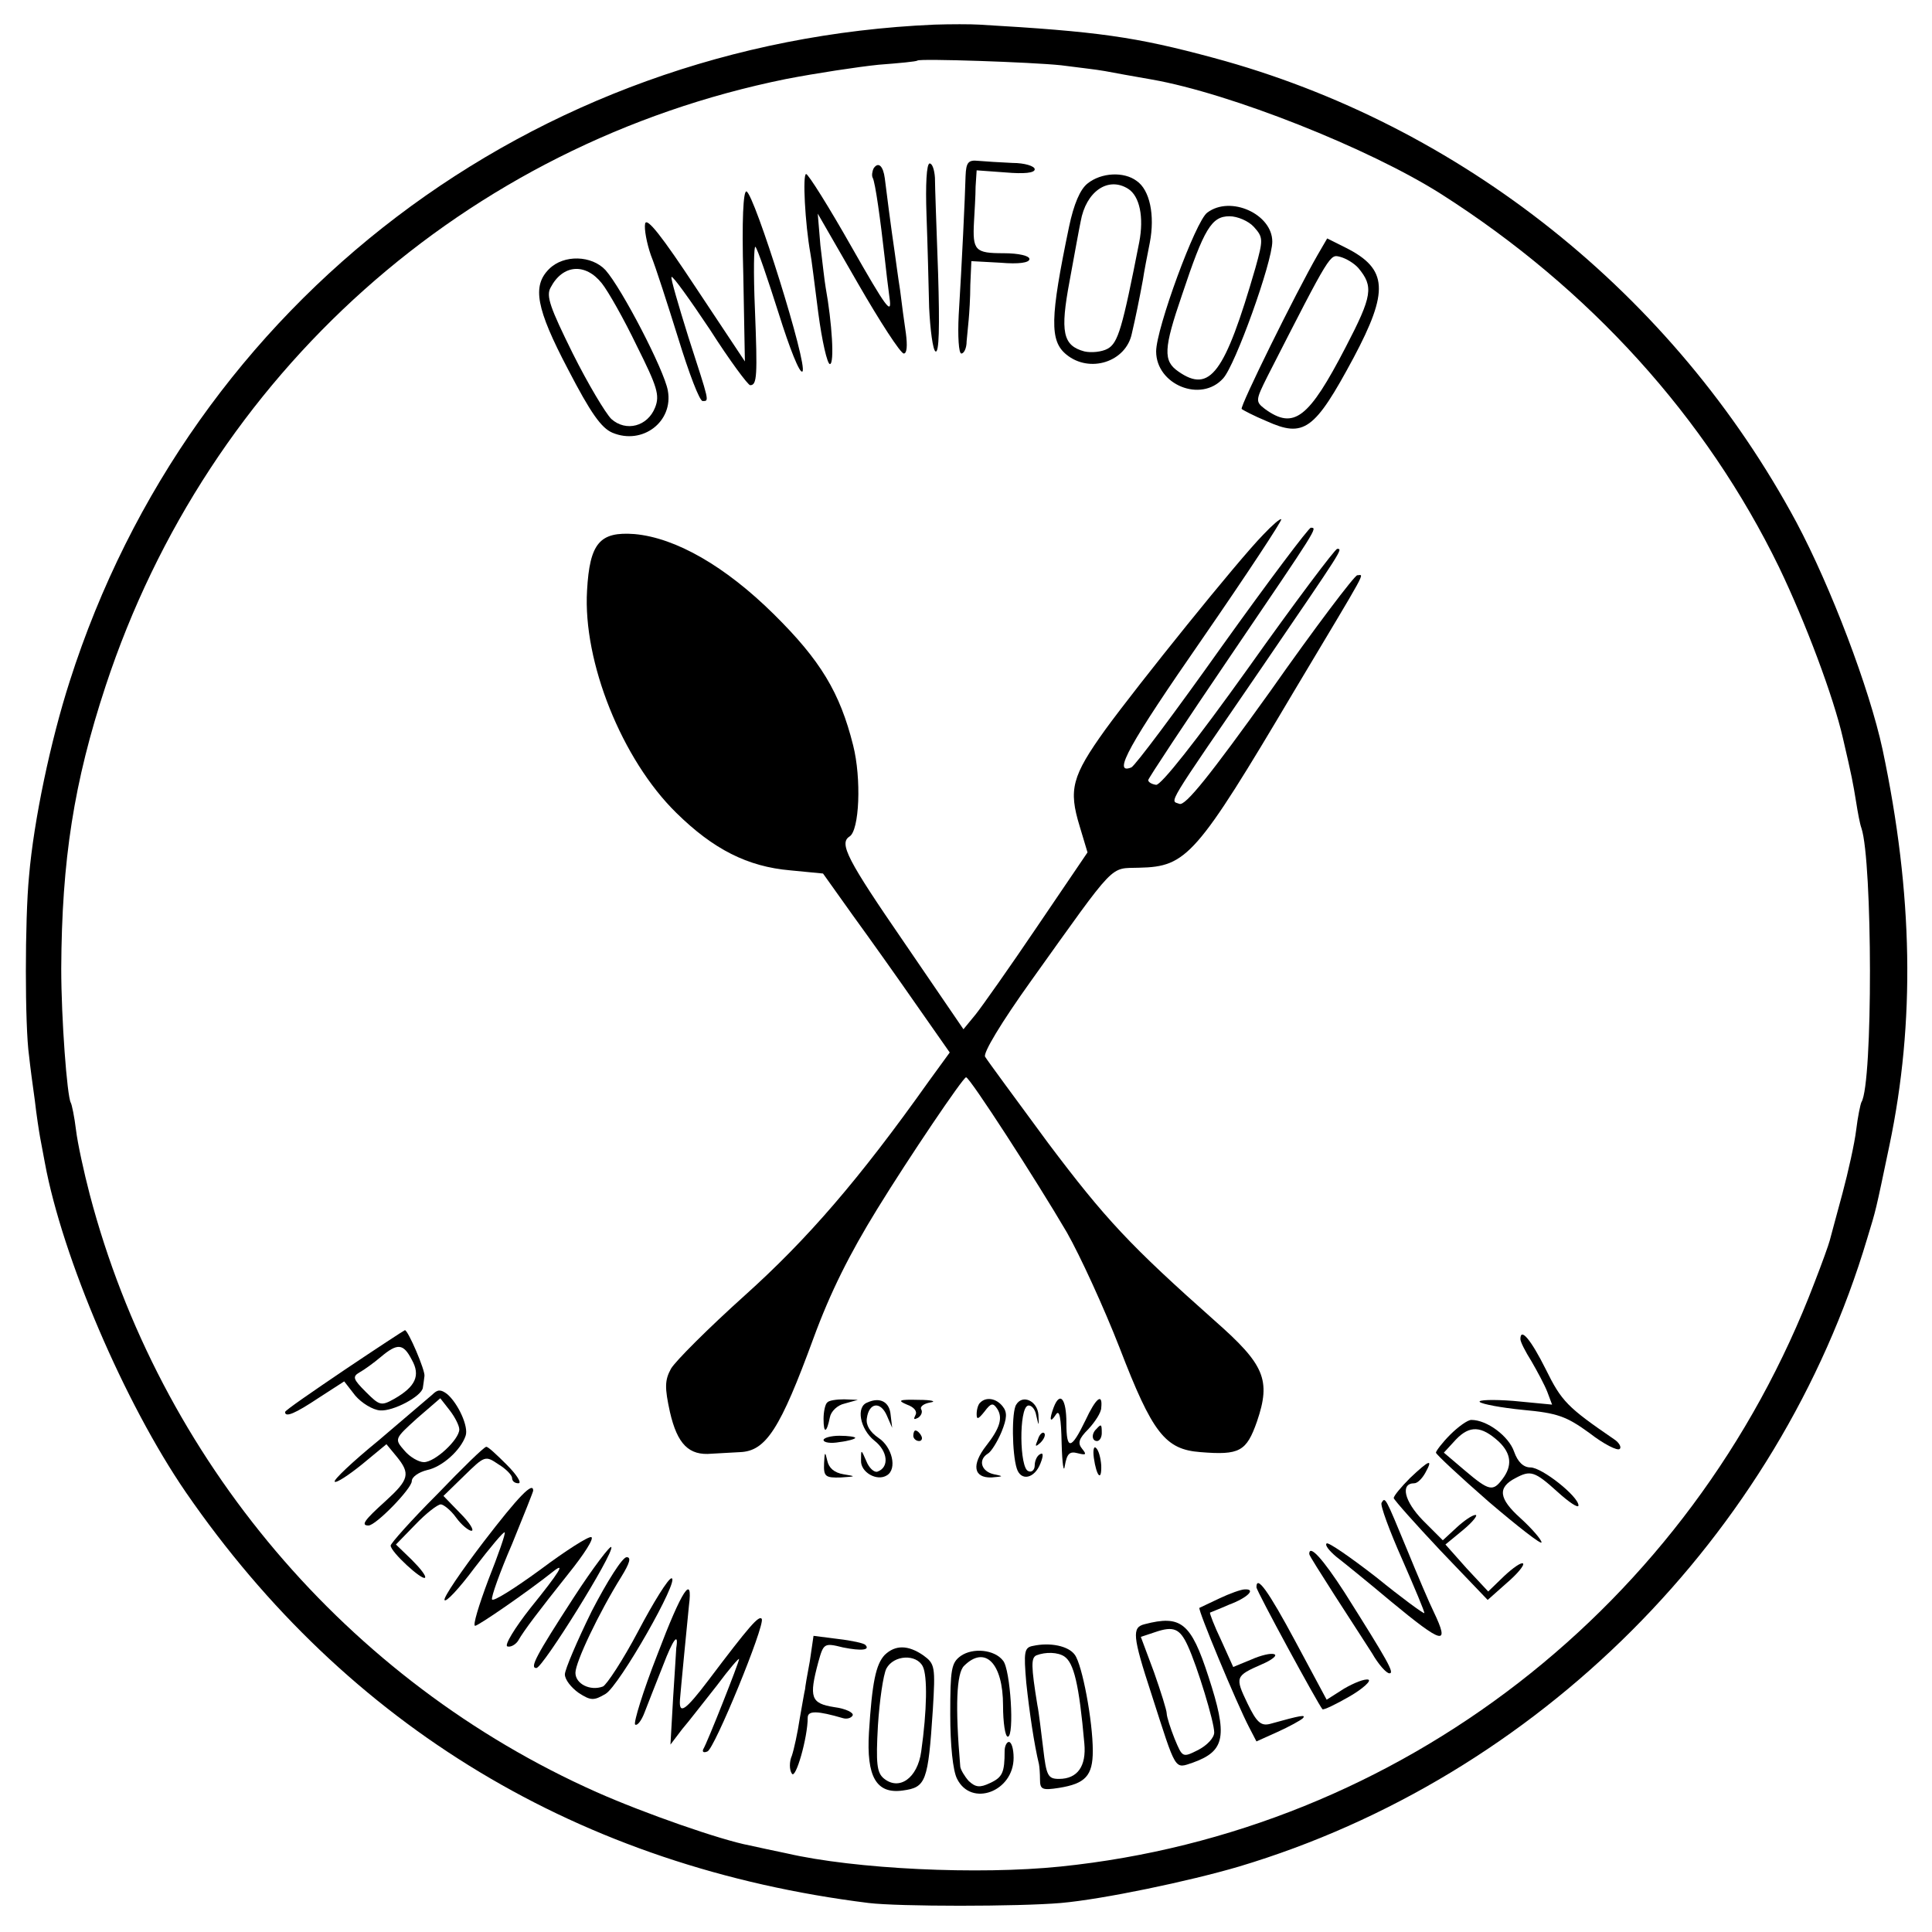
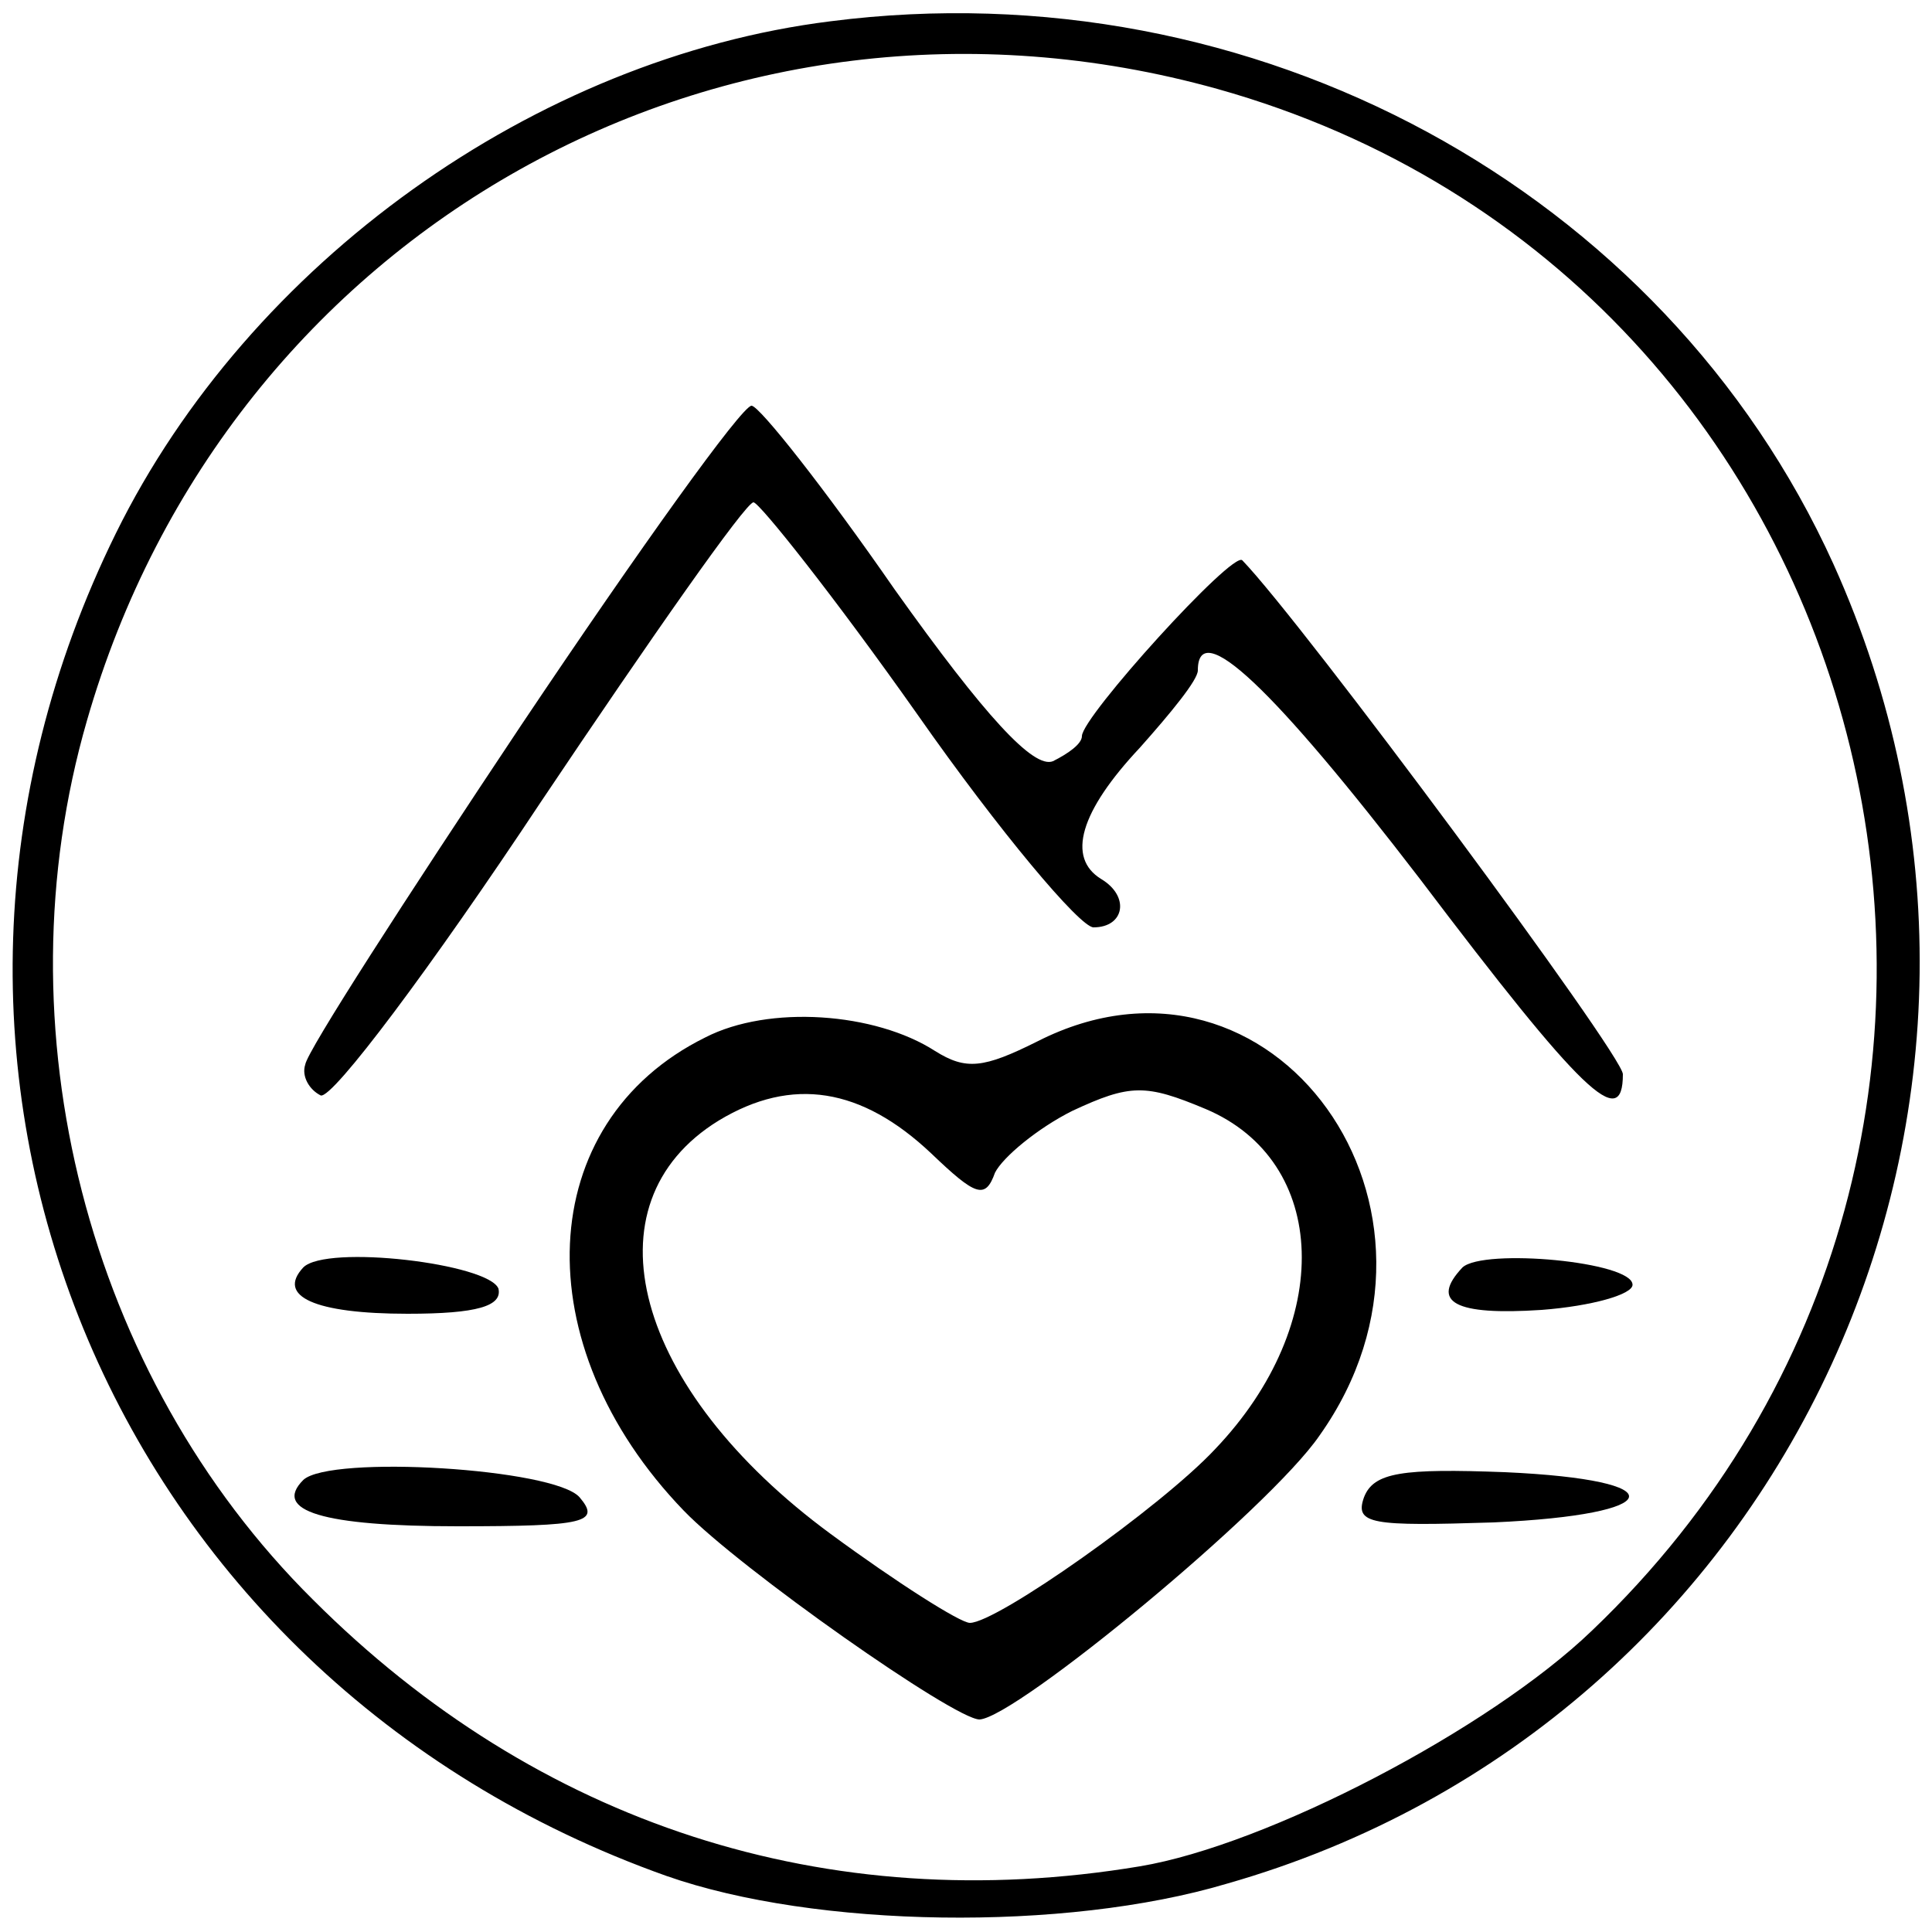
<svg xmlns="http://www.w3.org/2000/svg" version="1.0" width="16pt" height="16pt" viewBox="0 0 16 16" preserveAspectRatio="xMidYMid meet">
-   <g transform="translate(0,16) scale(0.004372,-0.004372)" fill="#000000" stroke="none">
-     <path d="M1770 3613 c-762 -33 -1408 -523 -1638 -1244 -36 -112 -68 -263 -77 -369 -8 -82 -8 -284 0 -340 2 -19 7 -57 11 -85 3 -27 8 -59 10 -70 2 -11 6 -32 9 -48 33 -179 151 -455 267 -624 306 -444 747 -710 1293 -778 57 -7 284 -7 365 0 79 7 242 41 337 69 565 169 1022 626 1190 1190 17 56 15 47 42 176 49 234 45 476 -13 750 -25 116 -98 308 -163 430 -232 432 -636 754 -1104 880 -148 40 -219 50 -444 63 -16 1 -55 1 -85 0z m240 -77 c30 -4 67 -8 83 -11 15 -3 55 -10 89 -16 148 -26 411 -130 548 -217 281 -179 502 -423 640 -707 50 -104 103 -245 121 -324 17 -73 19 -84 25 -121 3 -19 7 -41 10 -49 21 -63 22 -484 0 -519 -2 -4 -7 -28 -10 -53 -3 -25 -15 -79 -26 -120 -11 -41 -22 -81 -24 -89 -2 -8 -15 -44 -29 -80 -233 -612 -785 -1040 -1428 -1106 -156 -16 -389 -5 -519 25 -25 5 -56 12 -70 15 -54 10 -200 61 -290 101 -472 210 -828 630 -960 1132 -11 42 -23 97 -26 122 -3 25 -8 49 -10 52 -7 13 -18 159 -18 254 1 206 24 353 84 535 195 592 682 1027 1289 1150 57 11 136 23 175 27 39 3 72 6 74 8 5 4 215 -3 272 -9z" />
-     <path d="M1829 3326 c-1 -39 -7 -167 -13 -263 -2 -40 0 -73 5 -73 5 0 10 10 10 23 1 12 3 31 4 42 1 11 3 40 3 65 l2 45 55 -3 c35 -3 55 0 55 7 0 6 -20 11 -49 11 -54 0 -59 5 -56 60 1 19 3 49 3 66 l2 31 55 -4 c35 -3 55 -1 55 6 0 6 -19 12 -42 12 -24 1 -53 3 -65 4 -19 2 -23 -3 -24 -29z" />
-     <path d="M1655 3341 c-3 -6 -4 -14 -2 -18 5 -8 15 -82 23 -153 2 -19 6 -53 9 -75 5 -34 -6 -19 -72 97 -43 76 -82 138 -86 138 -7 0 -2 -94 8 -150 2 -9 8 -59 15 -113 7 -53 17 -97 22 -97 9 0 4 79 -8 145 -2 11 -6 47 -10 80 l-5 60 76 -132 c42 -73 81 -133 87 -133 6 0 7 15 4 38 -3 20 -8 57 -11 82 -4 25 -8 56 -10 70 -7 47 -17 125 -19 142 -3 23 -12 32 -21 19z" />
-     <path d="M1755 3253 c2 -54 4 -133 5 -176 2 -42 7 -80 12 -83 7 -4 8 47 5 147 -3 85 -6 166 -6 182 -1 15 -5 27 -10 27 -6 0 -8 -41 -6 -97z" />
-     <path d="M2060 3312 c-14 -11 -26 -39 -35 -82 -36 -173 -37 -216 -5 -242 44 -36 113 -14 124 40 7 30 14 64 21 102 2 14 8 45 13 70 10 52 0 100 -25 117 -24 18 -67 16 -93 -5z m77 -10 c22 -14 30 -54 21 -101 -32 -163 -40 -191 -60 -202 -11 -6 -31 -8 -44 -5 -41 11 -46 37 -28 133 9 49 18 99 21 113 10 57 52 86 90 62z" />
-     <path d="M1408 3138 l3 -163 -93 140 c-64 97 -93 134 -96 121 -2 -10 3 -37 11 -60 9 -22 32 -94 52 -158 20 -65 40 -118 46 -118 13 0 13 -3 -27 121 -19 61 -34 112 -32 114 2 3 35 -43 73 -100 37 -58 72 -105 76 -105 13 0 14 17 9 144 -3 69 -2 122 1 118 4 -4 23 -60 44 -126 21 -67 40 -115 45 -110 11 11 -91 336 -106 341 -6 2 -9 -54 -6 -159z" />
-     <path d="M2287 3257 c-22 -15 -97 -220 -97 -263 0 -63 85 -98 127 -51 23 25 93 220 93 259 0 52 -79 88 -123 55z m88 -27 c18 -20 18 -24 3 -78 -58 -200 -86 -238 -146 -196 -29 20 -28 43 7 145 42 126 56 149 90 149 15 0 36 -9 46 -20z" />
-     <path d="M2496 3177 c-42 -73 -148 -288 -144 -292 2 -2 23 -13 47 -23 71 -32 91 -18 165 120 67 126 65 168 -14 208 l-36 18 -18 -31z m77 -25 c29 -35 27 -52 -24 -150 -70 -135 -98 -157 -153 -117 -18 14 -18 16 5 62 121 237 118 231 138 226 11 -3 26 -12 34 -21z" />
-     <path d="M1040 3150 c-32 -32 -25 -74 36 -190 43 -83 63 -111 84 -120 57 -24 116 21 105 80 -7 39 -87 193 -118 228 -26 28 -79 30 -107 2z m100 -27 c12 -15 42 -68 66 -118 39 -78 44 -94 35 -117 -14 -36 -55 -47 -83 -22 -11 11 -44 66 -73 124 -43 87 -51 109 -42 125 23 44 66 47 97 8z" />
-     <path d="M2393 2647 c-49 -50 -237 -284 -299 -369 -64 -89 -70 -114 -49 -183 l15 -50 -95 -140 c-52 -77 -105 -152 -117 -167 l-23 -28 -112 164 c-108 157 -124 188 -104 201 19 11 23 110 7 173 -25 100 -62 161 -150 248 -92 91 -186 145 -264 152 -66 5 -85 -17 -90 -107 -8 -135 66 -320 169 -421 70 -69 135 -102 216 -109 l62 -6 57 -80 c32 -44 86 -120 120 -169 l63 -90 -40 -55 c-132 -186 -230 -299 -348 -405 -69 -62 -132 -125 -140 -139 -12 -22 -12 -36 -2 -82 14 -61 36 -83 79 -79 15 1 39 2 54 3 49 2 76 44 139 216 32 87 68 159 121 245 59 96 163 250 168 249 7 0 133 -195 191 -294 25 -44 70 -142 100 -219 62 -161 86 -192 153 -197 74 -6 87 1 107 58 27 79 14 108 -79 190 -161 143 -208 193 -317 338 -61 83 -115 156 -119 163 -4 7 30 64 88 145 163 228 147 211 204 213 90 2 108 22 293 334 144 241 133 220 120 220 -5 0 -80 -99 -165 -220 -114 -159 -161 -218 -172 -213 -18 7 -29 -12 156 258 155 227 154 225 143 225 -4 0 -80 -101 -168 -225 -100 -140 -166 -223 -175 -222 -8 1 -15 5 -15 9 0 3 70 109 155 234 167 246 166 244 153 244 -4 0 -80 -101 -168 -224 -88 -124 -165 -227 -172 -230 -37 -15 -4 44 134 243 85 123 152 225 150 227 -2 2 -17 -11 -34 -29z" />
-     <path d="M653 1065 c-62 -42 -113 -77 -113 -80 0 -11 19 -3 64 27 l48 31 21 -27 c12 -14 33 -27 47 -28 25 -2 79 27 81 43 1 5 2 15 3 22 2 10 -31 87 -37 87 -1 0 -53 -34 -114 -75z m127 19 c17 -30 7 -51 -33 -74 -25 -14 -28 -13 -54 13 -24 24 -26 29 -12 37 9 5 27 18 40 29 32 27 43 26 59 -5z" />
-     <path d="M2880 1123 c0 -5 9 -23 21 -42 11 -19 25 -45 30 -58 l9 -24 -73 7 c-39 3 -68 2 -64 -2 4 -4 41 -11 82 -15 65 -6 82 -12 126 -44 27 -21 53 -34 57 -30 4 3 -1 12 -10 18 -89 61 -100 72 -130 133 -28 56 -48 80 -48 57z" />
-     <path d="M819 1018 c-8 -7 -54 -46 -102 -87 -49 -40 -86 -75 -83 -78 3 -3 26 12 52 33 l46 38 19 -23 c27 -33 24 -44 -21 -85 -40 -36 -47 -46 -32 -46 14 0 82 70 82 84 0 8 13 17 29 21 29 6 64 38 73 65 6 17 -14 61 -35 79 -12 9 -18 9 -28 -1z m51 -66 c0 -19 -46 -62 -67 -62 -10 0 -27 10 -37 22 -19 22 -19 22 24 61 l44 38 18 -23 c10 -13 18 -29 18 -36z" />
-     <path d="M1567 1003 c-4 -3 -7 -18 -7 -31 0 -29 6 -27 12 3 2 11 14 23 28 26 l25 7 -26 1 c-14 0 -29 -2 -32 -6z" />
-     <path d="M1643 1003 c-22 -8 -14 -50 13 -72 26 -20 29 -51 6 -59 -6 -2 -16 7 -21 20 -10 23 -10 23 -10 1 -1 -22 30 -40 49 -28 20 12 10 54 -16 71 -16 11 -24 24 -22 37 4 30 26 33 38 5 l10 -23 -3 25 c-2 24 -20 34 -44 23z" />
-     <path d="M1718 999 c14 -5 20 -13 16 -20 -4 -8 -3 -9 5 -5 6 4 9 11 6 16 -3 5 5 11 17 13 13 2 3 5 -22 5 -37 1 -41 -1 -22 -9z" />
-     <path d="M1857 1003 c-4 -3 -7 -13 -7 -22 0 -11 3 -10 15 5 12 16 16 17 24 5 11 -17 5 -37 -21 -70 -28 -36 -24 -61 10 -60 23 2 24 2 5 6 -24 5 -31 27 -12 39 6 3 18 22 26 41 11 27 11 38 2 49 -12 15 -31 18 -42 7z" />
-     <path d="M1925 999 c-9 -13 -8 -93 1 -121 8 -25 34 -19 45 10 6 15 5 21 -1 17 -6 -3 -10 -13 -10 -21 0 -9 -6 -14 -12 -11 -17 5 -18 119 -1 124 6 2 14 -6 16 -19 5 -21 5 -21 4 2 -2 26 -30 39 -42 19z" />
-     <path d="M1996 994 c-9 -24 -7 -31 4 -14 7 11 10 -6 11 -55 1 -38 4 -57 6 -42 4 23 9 28 24 24 16 -4 18 -3 9 8 -9 11 -7 19 12 38 12 13 24 31 24 40 3 29 -10 19 -30 -24 -27 -56 -36 -57 -36 -5 0 46 -12 61 -24 30z" />
-     <path d="M2747 942 c-15 -15 -27 -31 -27 -34 0 -3 45 -45 100 -93 55 -47 100 -82 100 -77 0 5 -18 26 -40 46 -41 37 -44 58 -9 76 28 15 36 13 79 -26 22 -20 40 -32 40 -26 0 17 -69 72 -91 72 -13 0 -24 10 -31 30 -10 29 -51 60 -81 60 -7 0 -25 -13 -40 -28z m92 -13 c24 -23 26 -46 7 -71 -18 -24 -25 -23 -71 16 l-40 34 23 25 c26 27 48 26 81 -4z" />
-     <path d="M2077 953 c-10 -9 -9 -23 1 -23 5 0 9 7 9 15 0 17 -1 18 -10 8z" />
-     <path d="M1730 940 c0 -5 5 -10 11 -10 5 0 7 5 4 10 -3 6 -8 10 -11 10 -2 0 -4 -4 -4 -10z" />
-     <path d="M1966 933 c-6 -14 -5 -15 5 -6 7 7 10 15 7 18 -3 3 -9 -2 -12 -12z" />
-     <path d="M1560 932 c0 -5 14 -7 30 -4 17 2 30 6 30 8 0 2 -13 4 -30 4 -16 0 -30 -4 -30 -8z" />
-     <path d="M828 829 c-49 -49 -88 -93 -88 -97 0 -12 59 -66 65 -61 3 3 -9 18 -25 34 l-30 29 37 38 c20 21 42 38 48 38 5 0 19 -11 29 -25 10 -14 24 -25 29 -25 6 0 -3 15 -21 33 l-32 33 39 38 c39 38 40 39 65 22 15 -9 26 -21 26 -26 0 -6 5 -10 12 -10 7 0 -3 16 -22 35 -19 19 -36 35 -39 34 -4 0 -45 -40 -93 -90z" />
-     <path d="M2072 898 c5 -35 15 -46 14 -14 -1 14 -5 29 -10 33 -4 4 -6 -4 -4 -19z" />
-     <path d="M1561 888 c-1 -25 2 -28 32 -27 29 2 29 2 5 6 -18 3 -28 12 -31 26 -4 18 -5 17 -6 -5z" />
-     <path d="M2671 860 c-17 -17 -31 -34 -31 -38 1 -4 41 -49 89 -100 l89 -93 36 32 c20 17 34 34 31 37 -3 3 -19 -8 -36 -24 l-30 -29 -41 44 -40 45 34 28 c18 15 28 28 23 28 -6 0 -22 -11 -36 -24 l-26 -24 -38 38 c-35 36 -43 70 -16 70 6 0 15 9 21 20 15 27 8 25 -29 -10z" />
-     <path d="M916 739 c-42 -55 -76 -105 -74 -110 2 -6 28 22 57 61 30 39 55 69 57 67 2 -2 -12 -42 -31 -90 -18 -48 -30 -87 -25 -87 6 0 99 64 148 103 24 19 12 -1 -43 -69 -30 -38 -50 -71 -44 -73 6 -2 15 3 20 10 12 21 38 55 96 128 29 36 49 67 43 69 -5 2 -49 -26 -97 -62 -48 -35 -89 -61 -91 -56 -2 4 15 52 38 105 22 54 40 99 40 101 0 18 -28 -11 -94 -97z" />
-     <path d="M2617 813 c-3 -4 15 -53 39 -107 24 -55 43 -100 42 -102 -2 -1 -43 29 -91 68 -49 38 -91 67 -94 64 -4 -3 5 -14 18 -25 13 -10 60 -48 104 -85 98 -81 112 -85 81 -20 -8 16 -31 70 -51 119 -41 99 -41 100 -48 88z" />
-     <path d="M1087 634 c-72 -111 -84 -134 -71 -134 12 0 147 217 142 229 -1 5 -34 -38 -71 -95z" />
-     <path d="M2480 716 c0 -3 22 -37 48 -78 26 -40 58 -90 71 -110 12 -21 27 -38 33 -38 10 0 -3 23 -85 153 -42 65 -67 92 -67 73z" />
-     <path d="M1121 608 c-28 -57 -51 -111 -51 -120 0 -10 12 -25 26 -35 23 -15 29 -15 51 -2 26 15 142 219 125 219 -6 0 -34 -45 -63 -100 -29 -55 -60 -102 -67 -105 -24 -9 -52 5 -52 26 0 20 44 113 87 182 16 26 19 37 10 37 -8 0 -37 -46 -66 -102z" />
-     <path d="M2380 653 c0 -7 117 -222 125 -231 2 -2 25 9 51 24 26 15 42 30 36 32 -7 2 -27 -6 -46 -17 l-33 -21 -59 110 c-52 97 -74 127 -74 103z" />
-     <path d="M1245 525 c-27 -69 -45 -128 -42 -132 4 -3 12 7 18 23 6 16 22 56 35 89 19 50 30 64 25 33 0 -4 -3 -46 -6 -95 l-5 -88 22 29 c13 15 42 53 66 83 23 31 42 53 42 50 0 -6 -60 -158 -68 -171 -2 -5 1 -7 8 -4 13 4 109 238 103 251 -5 8 -24 -14 -101 -116 -44 -58 -56 -66 -54 -37 1 14 14 149 17 178 8 62 -13 31 -60 -93z" />
-     <path d="M2310 632 c-19 -9 -36 -17 -38 -18 -4 -2 71 -182 94 -226 l14 -27 40 18 c22 10 44 22 48 26 6 7 -2 6 -63 -11 -17 -4 -25 4 -42 39 -24 50 -23 52 27 74 19 8 30 17 24 19 -6 3 -26 -2 -44 -10 l-34 -14 -23 51 c-13 27 -22 51 -21 52 2 1 18 7 36 15 35 13 52 30 30 29 -7 0 -29 -8 -48 -17z" />
-     <path d="M2168 583 c-24 -6 -23 -22 13 -132 48 -149 43 -142 79 -130 61 22 66 50 29 163 -33 102 -52 117 -121 99z m82 -41 c18 -39 50 -144 50 -164 0 -10 -13 -24 -30 -33 -30 -15 -30 -15 -45 21 -8 20 -15 42 -15 48 0 6 -11 41 -24 78 l-25 67 27 9 c35 12 47 7 62 -26z" />
-     <path d="M1534 513 c-5 -26 -9 -50 -9 -53 -1 -3 -5 -27 -10 -55 -4 -27 -11 -59 -15 -71 -5 -11 -5 -27 0 -34 7 -12 30 68 30 106 0 14 19 13 67 -1 7 -2 15 0 18 5 3 5 -12 13 -35 16 -44 7 -48 18 -30 85 10 36 11 37 47 28 35 -7 52 -5 42 5 -3 3 -25 8 -51 11 l-47 6 -7 -48z" />
-     <path d="M1957 542 c-17 -3 -18 -11 -13 -70 6 -56 15 -117 24 -154 1 -5 2 -18 2 -29 0 -19 4 -21 36 -16 50 8 64 23 64 70 0 57 -20 163 -34 182 -12 17 -47 24 -79 17z m59 -20 c18 -12 28 -52 38 -165 4 -43 -13 -67 -48 -67 -21 0 -24 6 -30 58 -4 31 -8 68 -11 82 -12 74 -12 89 -2 94 18 7 41 6 53 -2z" />
-     <path d="M1676 525 c-17 -18 -24 -52 -30 -147 -5 -84 14 -117 64 -110 44 6 48 16 57 153 5 82 4 87 -18 103 -29 20 -53 20 -73 1z m72 -22 c9 -18 8 -83 -3 -161 -7 -51 -42 -75 -71 -51 -13 11 -15 28 -11 100 3 47 10 96 16 108 14 26 57 28 69 4z" />
-     <path d="M1820 523 c-18 -13 -20 -25 -20 -111 0 -58 5 -107 13 -122 27 -54 107 -24 107 40 0 17 -4 30 -9 30 -4 0 -8 -8 -8 -17 0 -41 -4 -50 -28 -61 -19 -9 -27 -8 -40 4 -8 9 -15 21 -16 27 -10 116 -7 177 7 191 40 40 74 5 74 -75 0 -32 4 -59 9 -59 13 0 5 128 -9 144 -16 21 -57 25 -80 9z" />
+   <g transform="translate(0,16) scale(0.016,-0.016)" fill="#000000" stroke="none">
+     <path d="M430 989 c-153 -19 -301 -125 -370 -265 -135 -274 -5 -592 285 -695 77 -27 206 -29 290 -4 291 83 439 406 314 683 -88 194 -300 309 -519 281z m200 -35 c350 -98 459 -545 194 -798 -53 -51 -168 -111 -234 -122 -162 -27 -312 22 -428 138 -117 116 -163 296 -117 455 73 254 330 398 585 327z" />
+     <path d="M270 625 c-60 -90 -111 -169 -112 -176 -2 -6 2 -13 8 -16 6 -2 57 66 114 152 57 85 106 155 110 155 3 0 42 -49 85 -110 42 -60 84 -110 91 -110 16 0 19 16 4 25 -18 11 -11 35 20 68 16 18 30 35 30 40 0 28 39 -9 115 -108 84 -111 105 -131 105 -101 0 10 -166 234 -197 266 -5 5 -83 -81 -83 -91 0 -4 -7 -9 -15 -13 -10 -4 -35 23 -82 89 -36 52 -70 95 -74 95 -5 0 -58 -74 -119 -165z" />
+     <path d="M365 463 c-89 -44 -94 -159 -11 -245 29 -30 140 -108 153 -108 19 1 150 109 176 147 83 117 -24 266 -146 204 -28 -14 -37 -15 -53 -5 -31 20 -86 24 -119 7z m117 -60 c23 -22 28 -24 33 -10 4 8 22 23 40 32 30 14 38 14 69 1 64 -27 67 -111 5 -176 -28 -30 -113 -90 -127 -90 -5 0 -38 21 -72 46 -102 75 -128 171 -58 214 38 23 74 17 110 -17z" />
+     <path d="M157 344 c-14 -15 6 -24 54 -24 36 0 49 4 47 13 -5 13 -89 23 -101 11z" />
+     <path d="M757 344 c-17 -18 -4 -25 41 -22 26 2 47 8 47 13 0 12 -77 19 -88 9z" />
+     <path d="M157 234 c-16 -16 10 -24 80 -24 66 0 74 2 63 15 -13 15 -129 22 -143 9z" />
+     <path d="M706 225 c-5 -14 4 -15 67 -13 90 4 95 22 6 26 -53 2 -68 0 -73 -13z" />
  </g>
</svg>
